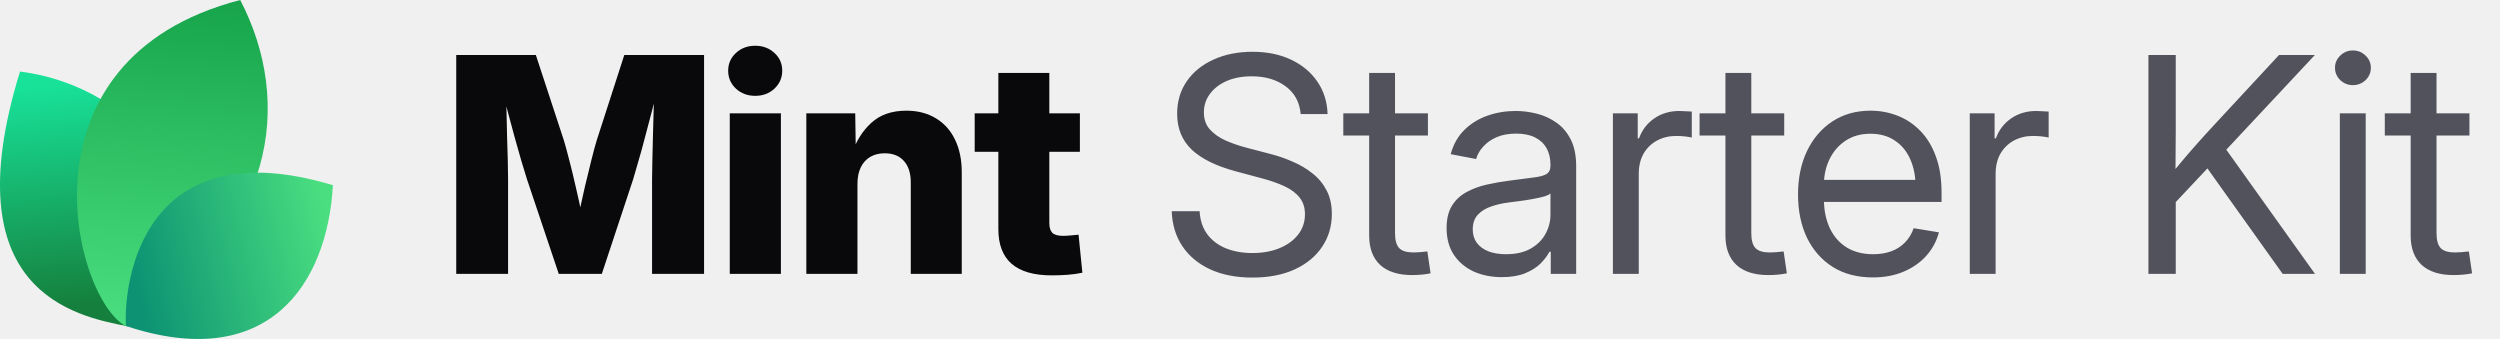
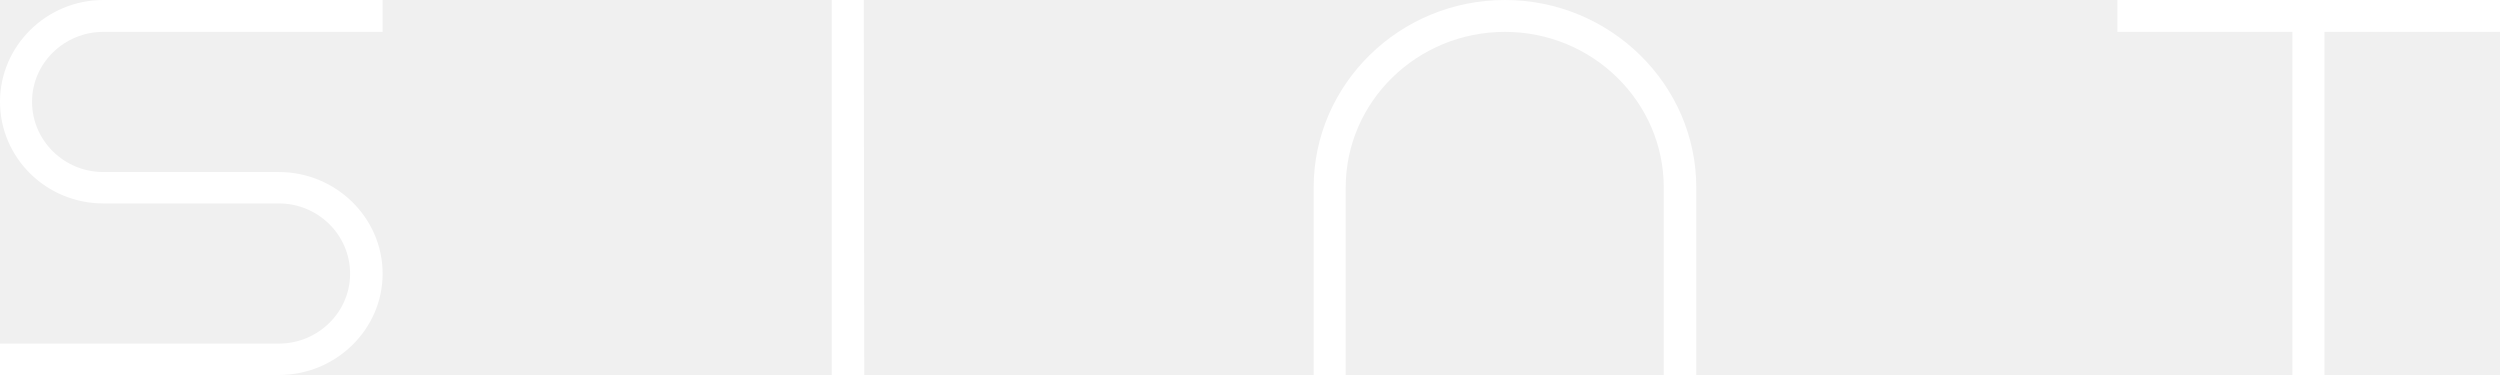
- <svg xmlns="http://www.w3.org/2000/svg" width="177" height="24" viewBox="0 0 177 24" fill="none">
-   <path d="M9.061 23.108C5.268 22.377 -3.391 20.627 1.417 5.064C9.634 6.099 16.973 14.064 9.061 23.108Z" fill="url(#paint0_linear_17557_2020)" />
-   <path d="M8.919 23.094C5.276 21.222 0.784 4.209 17.007 0C20.757 7.193 19.621 16.545 8.919 23.094Z" fill="url(#paint1_linear_17557_2020)" />
-   <path d="M8.914 23.079C8.735 19.882 10.159 9.085 23.57 13.111C23.181 20.123 18.984 26.418 8.914 23.079Z" fill="url(#paint2_linear_17557_2020)" />
-   <path d="M32.301 19.392V3.894H37.938L39.925 9.948C40.036 10.315 40.164 10.787 40.31 11.362C40.462 11.938 40.611 12.552 40.757 13.204C40.91 13.855 41.048 14.483 41.173 15.086C41.305 15.682 41.412 16.192 41.495 16.615H40.695C40.771 16.192 40.871 15.682 40.996 15.086C41.128 14.49 41.267 13.866 41.412 13.214C41.565 12.562 41.714 11.948 41.86 11.373C42.005 10.79 42.133 10.315 42.244 9.948L44.2 3.894H49.848V19.392H46.166V12.704C46.166 12.357 46.173 11.917 46.187 11.383C46.2 10.849 46.214 10.27 46.228 9.646C46.249 9.022 46.266 8.391 46.28 7.753C46.301 7.115 46.311 6.519 46.311 5.964H46.623C46.485 6.561 46.332 7.181 46.166 7.826C45.999 8.471 45.833 9.102 45.666 9.719C45.507 10.336 45.351 10.901 45.198 11.414C45.053 11.928 44.928 12.357 44.824 12.704L42.608 19.392H39.561L37.314 12.704C37.203 12.357 37.072 11.928 36.919 11.414C36.773 10.901 36.614 10.34 36.441 9.729C36.274 9.112 36.104 8.481 35.931 7.836C35.764 7.192 35.608 6.567 35.463 5.964H35.827C35.834 6.512 35.844 7.105 35.858 7.743C35.872 8.374 35.886 9.005 35.9 9.636C35.92 10.26 35.938 10.839 35.952 11.373C35.965 11.907 35.972 12.351 35.972 12.704V19.392H32.301ZM51.668 19.392V8.024H55.288V19.392H51.668ZM53.468 6.786C52.927 6.786 52.473 6.616 52.105 6.276C51.738 5.93 51.554 5.507 51.554 5.007C51.554 4.508 51.738 4.088 52.105 3.749C52.473 3.409 52.927 3.239 53.468 3.239C54.009 3.239 54.463 3.409 54.83 3.749C55.198 4.082 55.382 4.501 55.382 5.007C55.382 5.507 55.198 5.93 54.83 6.276C54.463 6.616 54.009 6.786 53.468 6.786ZM60.708 13.027V19.392H57.088V8.024H60.551L60.593 10.967H60.281C60.593 10.024 61.061 9.268 61.685 8.7C62.309 8.124 63.138 7.836 64.171 7.836C64.975 7.836 65.672 8.017 66.262 8.377C66.851 8.731 67.302 9.234 67.614 9.885C67.933 10.537 68.092 11.307 68.092 12.194V19.392H64.483V12.912C64.483 12.26 64.32 11.754 63.994 11.394C63.675 11.033 63.221 10.853 62.632 10.853C62.25 10.853 61.914 10.936 61.623 11.102C61.332 11.269 61.106 11.515 60.947 11.841C60.787 12.16 60.708 12.555 60.708 13.027ZM76.456 8.024V10.749H69.008V8.024H76.456ZM70.683 5.163H74.292V15.783C74.292 16.102 74.361 16.334 74.5 16.48C74.646 16.625 74.899 16.698 75.259 16.698C75.405 16.698 75.596 16.688 75.831 16.667C76.074 16.646 76.251 16.629 76.362 16.615L76.632 19.309C76.313 19.378 75.963 19.427 75.582 19.455C75.207 19.482 74.836 19.496 74.469 19.496C73.2 19.496 72.25 19.222 71.619 18.674C70.995 18.127 70.683 17.308 70.683 16.22V5.163Z" fill="#09090B" />
-   <path d="M88.667 19.652C87.523 19.652 86.528 19.458 85.682 19.07C84.843 18.681 84.188 18.137 83.716 17.437C83.245 16.736 82.992 15.908 82.957 14.951H84.933C84.968 15.596 85.148 16.14 85.474 16.584C85.8 17.021 86.24 17.354 86.795 17.582C87.35 17.804 87.974 17.915 88.667 17.915C89.388 17.915 90.026 17.801 90.581 17.572C91.143 17.343 91.583 17.024 91.902 16.615C92.228 16.199 92.391 15.717 92.391 15.169C92.391 14.698 92.266 14.306 92.017 13.994C91.767 13.675 91.413 13.408 90.956 13.193C90.498 12.978 89.954 12.787 89.323 12.621L87.502 12.132C86.123 11.765 85.082 11.255 84.382 10.603C83.689 9.944 83.342 9.095 83.342 8.055C83.342 7.174 83.571 6.404 84.028 5.746C84.486 5.087 85.117 4.577 85.921 4.217C86.726 3.849 87.645 3.666 88.678 3.666C89.718 3.666 90.63 3.853 91.413 4.227C92.204 4.602 92.824 5.122 93.275 5.787C93.726 6.446 93.965 7.209 93.993 8.076H92.089C92.013 7.23 91.656 6.574 91.018 6.11C90.387 5.638 89.586 5.403 88.615 5.403C87.95 5.403 87.36 5.513 86.847 5.735C86.341 5.957 85.946 6.262 85.661 6.651C85.377 7.032 85.235 7.469 85.235 7.961C85.235 8.447 85.377 8.849 85.661 9.168C85.946 9.48 86.317 9.74 86.774 9.948C87.232 10.149 87.724 10.319 88.251 10.457L89.884 10.884C90.439 11.023 90.977 11.206 91.496 11.435C92.023 11.657 92.495 11.934 92.911 12.267C93.334 12.593 93.67 12.995 93.92 13.474C94.17 13.945 94.294 14.504 94.294 15.149C94.294 16.015 94.066 16.788 93.608 17.468C93.157 18.148 92.512 18.681 91.673 19.07C90.834 19.458 89.832 19.652 88.667 19.652ZM101.097 8.024V9.594H95.106V8.024H101.097ZM96.937 5.163H98.767V16.521C98.767 17 98.865 17.347 99.059 17.562C99.26 17.77 99.6 17.874 100.078 17.874C100.21 17.874 100.366 17.867 100.546 17.853C100.733 17.832 100.903 17.815 101.056 17.801L101.285 19.351C101.097 19.392 100.886 19.423 100.65 19.444C100.414 19.465 100.189 19.475 99.974 19.475C98.996 19.475 98.244 19.236 97.717 18.758C97.197 18.272 96.937 17.579 96.937 16.677V5.163ZM106.33 19.621C105.595 19.621 104.932 19.489 104.343 19.226C103.754 18.955 103.285 18.564 102.939 18.05C102.592 17.53 102.419 16.896 102.419 16.147C102.419 15.495 102.547 14.965 102.804 14.556C103.06 14.146 103.403 13.828 103.833 13.599C104.263 13.363 104.742 13.186 105.269 13.068C105.796 12.95 106.333 12.857 106.881 12.787C107.574 12.69 108.132 12.617 108.555 12.569C108.978 12.52 109.287 12.441 109.481 12.33C109.675 12.212 109.772 12.014 109.772 11.737V11.654C109.772 11.203 109.679 10.815 109.492 10.489C109.311 10.163 109.041 9.91 108.68 9.729C108.32 9.549 107.872 9.459 107.338 9.459C106.805 9.459 106.34 9.546 105.945 9.719C105.556 9.892 105.241 10.118 104.998 10.395C104.755 10.665 104.593 10.953 104.509 11.258L102.71 10.915C102.897 10.222 103.22 9.65 103.677 9.199C104.135 8.748 104.679 8.412 105.31 8.19C105.941 7.968 106.607 7.857 107.307 7.857C107.8 7.857 108.295 7.92 108.795 8.044C109.301 8.169 109.765 8.381 110.188 8.679C110.611 8.97 110.951 9.369 111.208 9.875C111.464 10.374 111.593 11.005 111.593 11.768V19.392H109.793V17.822H109.7C109.568 18.085 109.363 18.359 109.086 18.643C108.809 18.921 108.444 19.153 107.994 19.34C107.543 19.527 106.988 19.621 106.33 19.621ZM106.621 17.998C107.321 17.998 107.904 17.867 108.368 17.603C108.84 17.333 109.19 16.986 109.419 16.563C109.654 16.133 109.772 15.682 109.772 15.211V13.692C109.703 13.769 109.554 13.841 109.325 13.911C109.096 13.973 108.829 14.032 108.524 14.088C108.226 14.143 107.921 14.192 107.609 14.233C107.304 14.275 107.033 14.309 106.798 14.337C106.354 14.393 105.938 14.49 105.549 14.628C105.168 14.76 104.86 14.954 104.624 15.211C104.388 15.467 104.27 15.811 104.27 16.241C104.27 16.615 104.367 16.934 104.561 17.198C104.762 17.461 105.04 17.662 105.393 17.801C105.747 17.933 106.156 17.998 106.621 17.998ZM114.193 19.392V8.024H115.951V9.792H116.045C116.253 9.209 116.61 8.741 117.116 8.388C117.622 8.034 118.219 7.857 118.905 7.857C119.058 7.857 119.217 7.864 119.384 7.878C119.55 7.885 119.682 7.892 119.779 7.899V9.74C119.716 9.719 119.578 9.695 119.363 9.667C119.155 9.639 118.922 9.625 118.666 9.625C118.174 9.625 117.726 9.733 117.324 9.948C116.922 10.163 116.603 10.471 116.367 10.874C116.138 11.276 116.024 11.758 116.024 12.319V19.392H114.193ZM126.322 8.024V9.594H120.33V8.024H126.322ZM122.161 5.163H123.992V16.521C123.992 17 124.089 17.347 124.283 17.562C124.484 17.77 124.824 17.874 125.302 17.874C125.434 17.874 125.59 17.867 125.77 17.853C125.958 17.832 126.127 17.815 126.28 17.801L126.509 19.351C126.322 19.392 126.11 19.423 125.874 19.444C125.639 19.465 125.413 19.475 125.198 19.475C124.221 19.475 123.468 19.236 122.941 18.758C122.421 18.272 122.161 17.579 122.161 16.677V5.163ZM132.604 19.642C131.502 19.642 130.555 19.396 129.765 18.903C128.974 18.404 128.364 17.714 127.934 16.834C127.511 15.946 127.3 14.927 127.3 13.775C127.3 12.611 127.511 11.584 127.934 10.697C128.364 9.802 128.964 9.102 129.734 8.596C130.51 8.089 131.408 7.836 132.428 7.836C133.1 7.836 133.738 7.954 134.341 8.19C134.952 8.426 135.489 8.783 135.954 9.261C136.425 9.74 136.793 10.343 137.056 11.071C137.327 11.792 137.462 12.645 137.462 13.63V14.296H128.433V12.735H136.463L135.631 13.297C135.631 12.541 135.506 11.876 135.257 11.3C135.007 10.725 134.643 10.277 134.165 9.958C133.686 9.632 133.107 9.469 132.428 9.469C131.748 9.469 131.162 9.632 130.67 9.958C130.177 10.284 129.796 10.725 129.526 11.279C129.262 11.827 129.13 12.441 129.13 13.12V14.046C129.13 14.864 129.273 15.572 129.557 16.168C129.841 16.757 130.243 17.211 130.763 17.53C131.283 17.842 131.901 17.998 132.615 17.998C133.093 17.998 133.523 17.929 133.905 17.79C134.293 17.645 134.619 17.433 134.882 17.156C135.153 16.879 135.354 16.546 135.486 16.157L137.275 16.449C137.108 17.08 136.81 17.634 136.38 18.113C135.95 18.591 135.413 18.966 134.768 19.236C134.123 19.507 133.402 19.642 132.604 19.642ZM139.459 19.392V8.024H141.217V9.792H141.311C141.519 9.209 141.876 8.741 142.382 8.388C142.888 8.034 143.485 7.857 144.171 7.857C144.324 7.857 144.483 7.864 144.649 7.878C144.816 7.885 144.948 7.892 145.045 7.899V9.74C144.982 9.719 144.844 9.695 144.629 9.667C144.421 9.639 144.188 9.625 143.932 9.625C143.439 9.625 142.992 9.733 142.59 9.948C142.188 10.163 141.869 10.471 141.633 10.874C141.404 11.276 141.29 11.758 141.29 12.319V19.392H139.459ZM153.429 14.961V12.715C153.783 12.257 154.136 11.82 154.49 11.404C154.844 10.981 155.204 10.565 155.572 10.156C155.939 9.74 156.314 9.327 156.695 8.918L161.355 3.894H163.893L157.277 10.967H157.184L153.429 14.961ZM152.108 19.392V3.894H154.043V9.241L154.022 12.559L154.043 13.505V19.392H152.108ZM161.615 19.392L155.967 11.477L157.173 9.969L163.903 19.392H161.615ZM165.661 19.392V8.024H167.492V19.392H165.661ZM166.587 6.027C166.24 6.027 165.942 5.909 165.692 5.673C165.443 5.43 165.318 5.139 165.318 4.799C165.318 4.459 165.443 4.172 165.692 3.936C165.942 3.693 166.24 3.572 166.587 3.572C166.934 3.572 167.232 3.693 167.482 3.936C167.731 4.172 167.856 4.459 167.856 4.799C167.856 5.139 167.731 5.43 167.482 5.673C167.232 5.909 166.934 6.027 166.587 6.027ZM174.836 8.024V9.594H168.844V8.024H174.836ZM170.675 5.163H172.506V16.521C172.506 17 172.603 17.347 172.797 17.562C172.998 17.77 173.338 17.874 173.816 17.874C173.948 17.874 174.104 17.867 174.284 17.853C174.472 17.832 174.641 17.815 174.794 17.801L175.023 19.351C174.836 19.392 174.624 19.423 174.388 19.444C174.153 19.465 173.927 19.475 173.712 19.475C172.735 19.475 171.982 19.236 171.455 18.758C170.935 18.272 170.675 17.579 170.675 16.677V5.163Z" fill="#52525C" />
-   <defs>
-     <linearGradient id="paint0_linear_17557_2020" x1="3.776" y1="5.916" x2="5.232" y2="21.559" gradientUnits="userSpaceOnUse">
-       <stop stop-color="#18E299" />
-       <stop offset="1" stop-color="#15803D" />
-     </linearGradient>
-     <linearGradient id="paint1_linear_17557_2020" x1="12.171" y1="-0.718" x2="10.19" y2="22.983" gradientUnits="userSpaceOnUse">
-       <stop stop-color="#16A34A" />
-       <stop offset="1" stop-color="#4ADE80" />
-     </linearGradient>
-     <linearGradient id="paint2_linear_17557_2020" x1="23.133" y1="15.353" x2="9.338" y2="18.52" gradientUnits="userSpaceOnUse">
-       <stop stop-color="#4ADE80" />
-       <stop offset="1" stop-color="#0D9373" />
-     </linearGradient>
-   </defs>
+ <svg xmlns="http://www.w3.org/2000/svg" width="320" height="48" viewBox="0 0 320 48" fill="none">
+   <path d="M13.224 0H48.976V4.08H13.224C8.204 4.08 4.102 8.1 4.102 13.02C4.102 18 8.204 22.02 13.224 22.02H35.691C42.977 22.02 48.976 27.84 48.976 35.04C48.976 42.18 42.977 48 35.691 48H0V43.98H35.691C40.711 43.98 44.813 39.96 44.813 35.04C44.813 30.06 40.711 26.04 35.691 26.04H13.224C5.938 26.04 0 20.22 0 13.02C0 5.88 5.938 0 13.224 0Z" fill="white" />
+   <path d="M106.462 48V0H110.564L110.625 48H106.462Z" fill="white" />
+   <path d="M192.636 0C206.104 0 217.124 10.8 217.124 24V48H212.961V24C212.961 13.02 203.839 4.08 192.636 4.08C181.371 4.08 172.249 13.02 172.249 24V48H168.148V24C168.148 10.8 179.106 0 192.636 0Z" fill="white" />
+   <path d="M271.024 4.08V0H320V4.08H297.532V48H293.43V4.08H271.024Z" fill="white" />
</svg>
